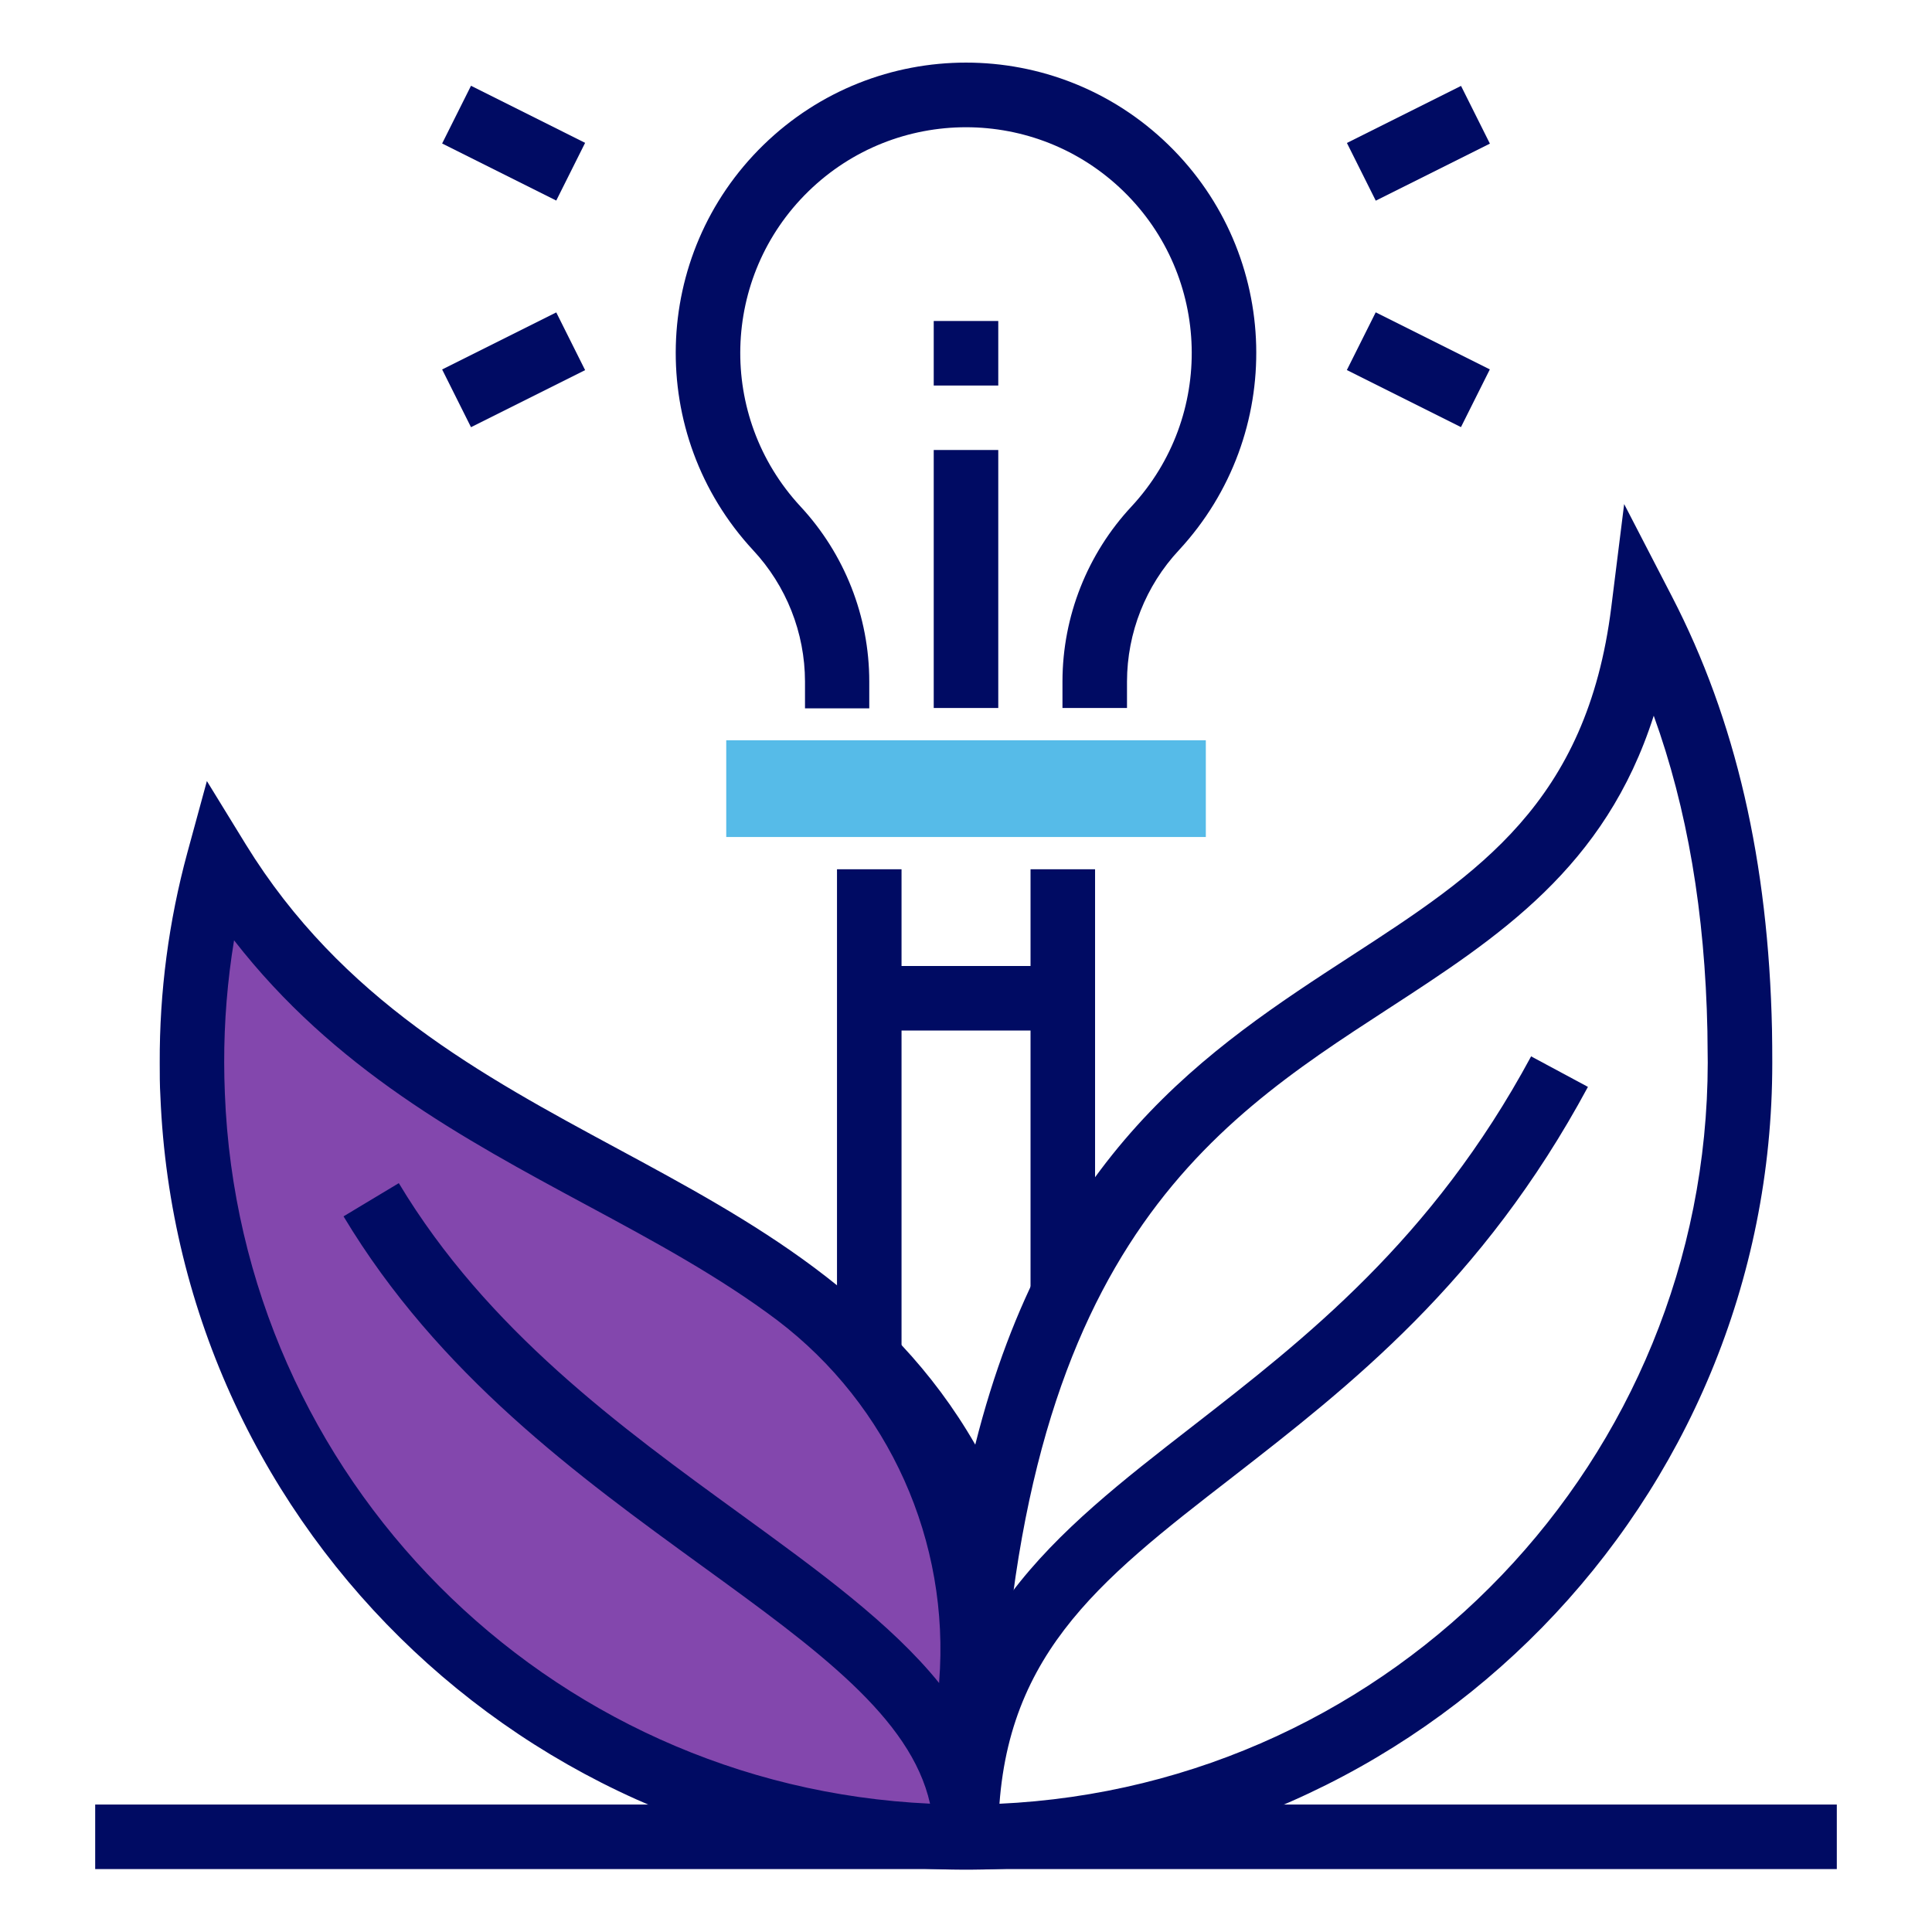
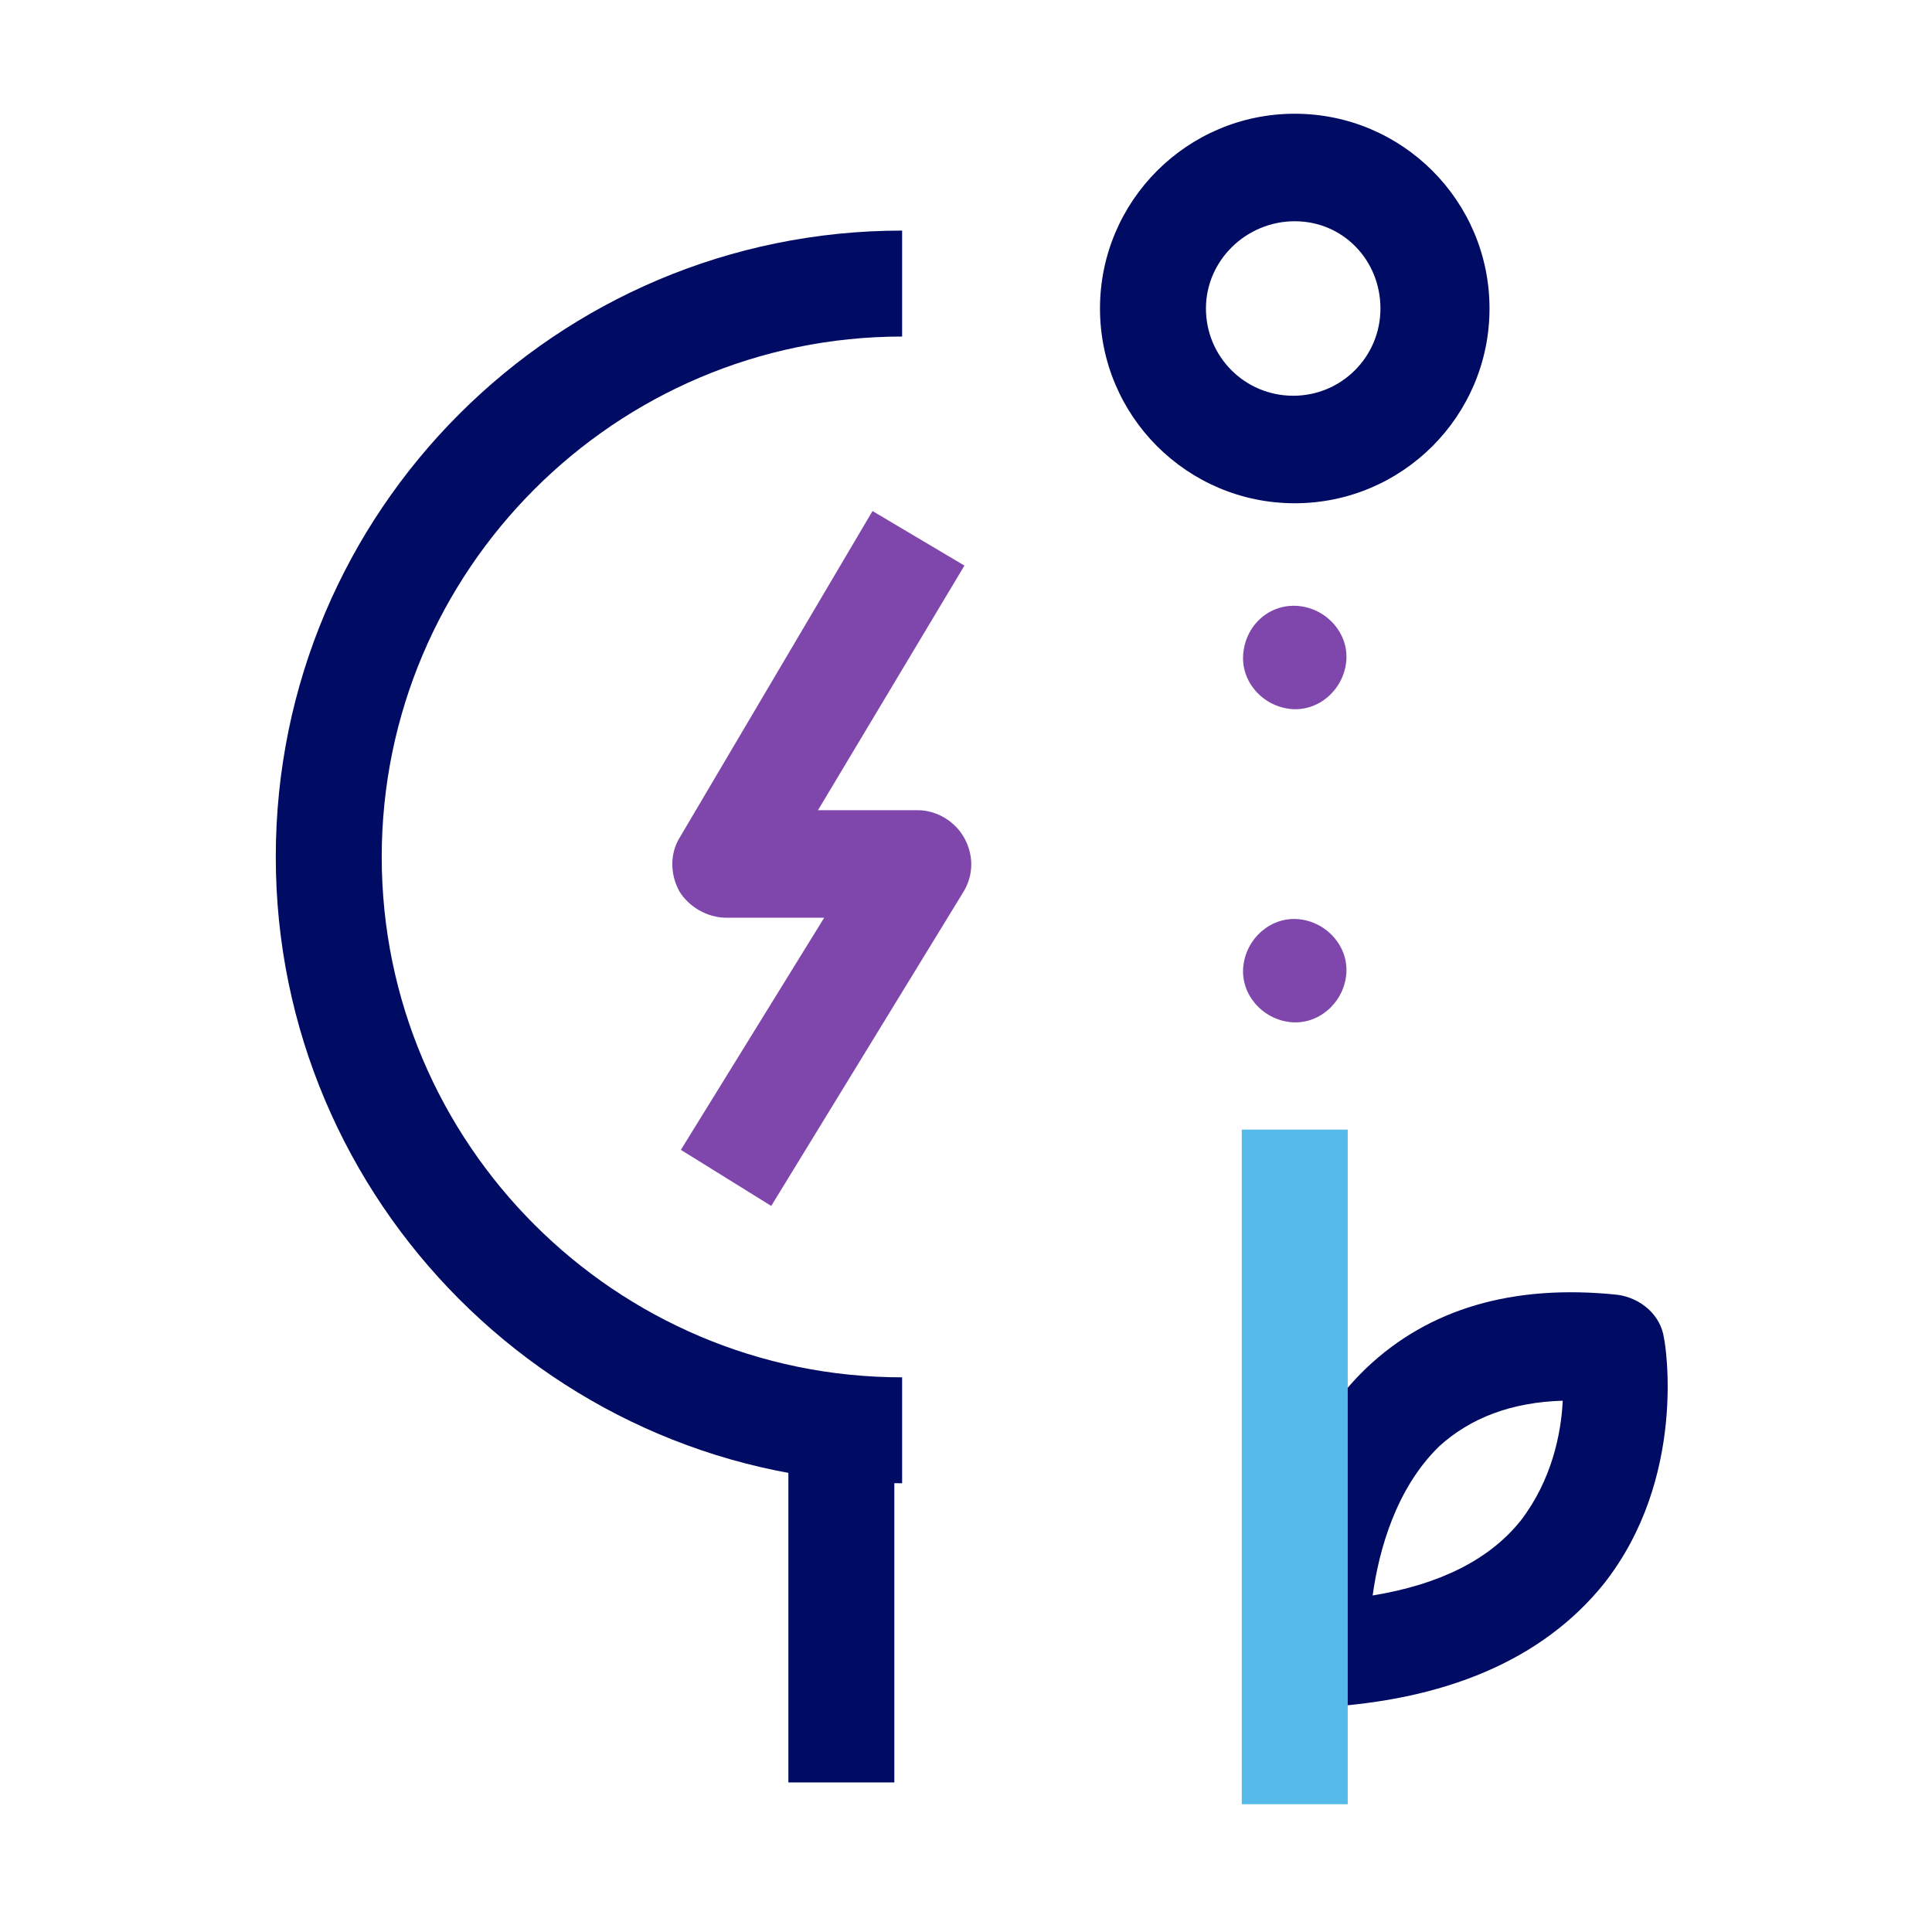
- <svg xmlns="http://www.w3.org/2000/svg" id="Layer_1" data-name="Layer 1" viewBox="0 0 288 288">
-   <defs>
-     <style>.cls-1{fill:#8347ad;}.cls-2{fill:#000b63;}.cls-3{fill:#56bbe8;}</style>
-   </defs>
-   <path class="cls-1" d="M32.51,131.69c-4.17-14.6-21.6,115.5,90.66,140.09,21.12,1.49,20.83-9.69,20.83-9.69l1.53-38.5s-16.4-29.81-38.75-39.49S34,136.9,32.51,131.69Z" />
-   <rect class="cls-2" x="139.19" y="47.85" width="9.62" height="9.62" />
-   <rect class="cls-2" x="139.19" y="67.08" width="9.62" height="38.46" />
-   <rect class="cls-2" x="14.19" y="269" width="259.62" height="9.62" />
-   <path class="cls-2" d="M148.81,273.81h-9.62c0-31.27,17.89-45.14,38.59-61.21,16.72-13,35.68-27.7,50.46-55.13l8.47,4.55c-15.74,29.24-35.55,44.61-53,58.18C163.43,235.9,148.81,247.25,148.81,273.81Z" />
-   <path class="cls-3" d="M108.26,110.35h0l0,14.42h71.49V110.35Z" />
-   <rect class="cls-2" x="124.77" y="129.58" width="9.62" height="72.81" />
-   <rect class="cls-2" x="153.62" y="129.58" width="9.62" height="63.63" />
-   <rect class="cls-2" x="129.58" y="144" width="28.85" height="9.62" />
-   <path class="cls-2" d="M168,105.54h-9.62v-4A38.33,38.33,0,0,1,168.7,75.47a33.65,33.65,0,1,0-49.4,0,38.33,38.33,0,0,1,10.28,26.12v4H120v-4A28.78,28.78,0,0,0,112.25,82a43.27,43.27,0,1,1,63.5,0A28.78,28.78,0,0,0,168,101.59Z" />
-   <rect class="cls-2" x="71.76" y="11.83" width="9.62" height="19.02" transform="translate(23.23 80.28) rotate(-63.43)" />
-   <rect class="cls-2" x="67.06" y="50.31" width="19.02" height="9.62" transform="translate(-16.57 40.06) rotate(-26.56)" />
-   <rect class="cls-2" x="201.92" y="16.53" width="19.02" height="9.62" transform="translate(12.78 96.81) rotate(-26.56)" />
-   <rect class="cls-2" x="206.62" y="45.61" width="9.62" height="19.02" transform="translate(67.56 219.56) rotate(-63.43)" />
-   <path class="cls-2" d="M264.15,153.51c-.54-25.08-5.41-46.22-14.92-64.6l-7.12-13.77-1.92,15.38c-3.64,29.15-19.87,39.7-38.65,51.9-21.55,14-45.21,29.39-56.16,72.93C132.59,193.09,112,182,92.07,171.24,71.82,160.32,50.88,149,36.65,125.89l-5.81-9.46-2.92,10.71a117.69,117.69,0,0,0-4.11,31.28c0,1.68,0,3.35.1,5a120.19,120.19,0,0,0,240.28-5C264.19,156.82,264.18,155.19,264.15,153.51ZM33.52,163c-.06-1.53-.1-3.06-.1-4.61a111,111,0,0,1,1.47-18.22c14.92,19.17,34,29.48,52.61,39.5,10,5.38,19.71,10.63,28.37,17.14A61.6,61.6,0,0,1,140,250.68v.21c-7.17-8.88-18-16.74-29.71-25.25-17.67-12.83-37.7-27.37-50.84-49.27l-8.24,4.95c14.15,23.58,35,38.73,53.43,52.11,17.18,12.46,31.13,22.61,34,35.44A110.23,110.23,0,0,1,33.52,163ZM148.85,268.89c1.16-81.5,31.29-101.09,57.93-118.41,16.64-10.81,32.51-21.13,39.74-43.79,5,13.84,7.64,29.36,8,47,0,1.61.05,3.18.05,4.71A110.72,110.72,0,0,1,148.85,268.89Z" />
+ <svg xmlns="http://www.w3.org/2000/svg" version="1.1" id="Layer_1" x="0px" y="0px" viewBox="0 0 124 124" style="enable-background:new 0 0 124 124;" xml:space="preserve">
+   <style type="text/css">
+ 	.st0{fill:#7F47AC;}
+ 	.st1{fill:#000B63;}
+ 	.st2{fill:#56BBE8;}
+ </style>
+   <g>
+     <g>
+       <path class="st0" d="M83.4,59c1.8,0.2,3.2,1.8,3,3.6c-0.2,1.8-1.8,3.2-3.6,3c-1.8-0.2-3.2-1.8-3-3.6l0,0    C80,60.2,81.6,58.8,83.4,59" />
+     </g>
+     <g>
+       <path class="st0" d="M83.4,38.9c1.8,0.2,3.2,1.8,3,3.6s-1.8,3.2-3.6,3c-1.8-0.2-3.2-1.8-3-3.6l0,0C80,40,81.6,38.7,83.4,38.9" />
+     </g>
+     <g>
+       <path class="st1" d="M84.4,109.6c-1.8,0-3.3-1.4-3.4-3.3c0-0.5-0.4-11.7,6.7-18.5c4-3.8,9.4-5.4,16.1-4.7c1.5,0.2,2.8,1.3,3,2.8    c0.1,0.4,1.5,9-3.9,15.8C99,106.5,92.8,109.2,84.4,109.6C84.5,109.6,84.5,109.6,84.4,109.6z M100.3,89.9C97,90,94.4,91,92.4,92.8    c-2.8,2.7-3.9,6.7-4.3,9.6c4.3-0.7,7.5-2.3,9.5-4.8C99.6,95,100.2,92,100.3,89.9z" />
+     </g>
+     <g>
+       <rect x="79.7" y="72.5" class="st2" width="6.8" height="43.3" />
+     </g>
+     <g>
+       <rect x="50.6" y="92.7" class="st1" width="6.8" height="21.7" />
+     </g>
+     <g>
+       <path class="st1" d="M57.9,95.2c-22.2,0-40.2-18.1-40.2-40.2c0-22.2,18-40.2,40.2-40.2v6.8c-18.4,0-33.4,15-33.4,33.4    s15,33.4,33.4,33.4V95.2z" />
+     </g>
+     <g>
+       <path class="st1" d="M83.1,32.3c-6.9,0-12.5-5.6-12.5-12.5S76.2,7.3,83.1,7.3s12.5,5.6,12.5,12.5l0,0C95.6,26.7,90,32.3,83.1,32.3    z M83.1,14.2c-3.1,0-5.7,2.5-5.7,5.6s2.5,5.6,5.6,5.6s5.6-2.5,5.6-5.6S86.2,14.2,83.1,14.2z" />
+     </g>
+     <g>
+       <path class="st0" d="M49.5,77.4l-5.8-3.6l9.2-14.9h-6.3c-1.2,0-2.4-0.7-3-1.7c-0.6-1.1-0.6-2.4,0-3.4l12.4-21l5.9,3.5L52.5,52h6.4    c1.2,0,2.4,0.7,3,1.8s0.6,2.4-0.1,3.5L49.5,77.4z" />
+     </g>
+   </g>
</svg>
